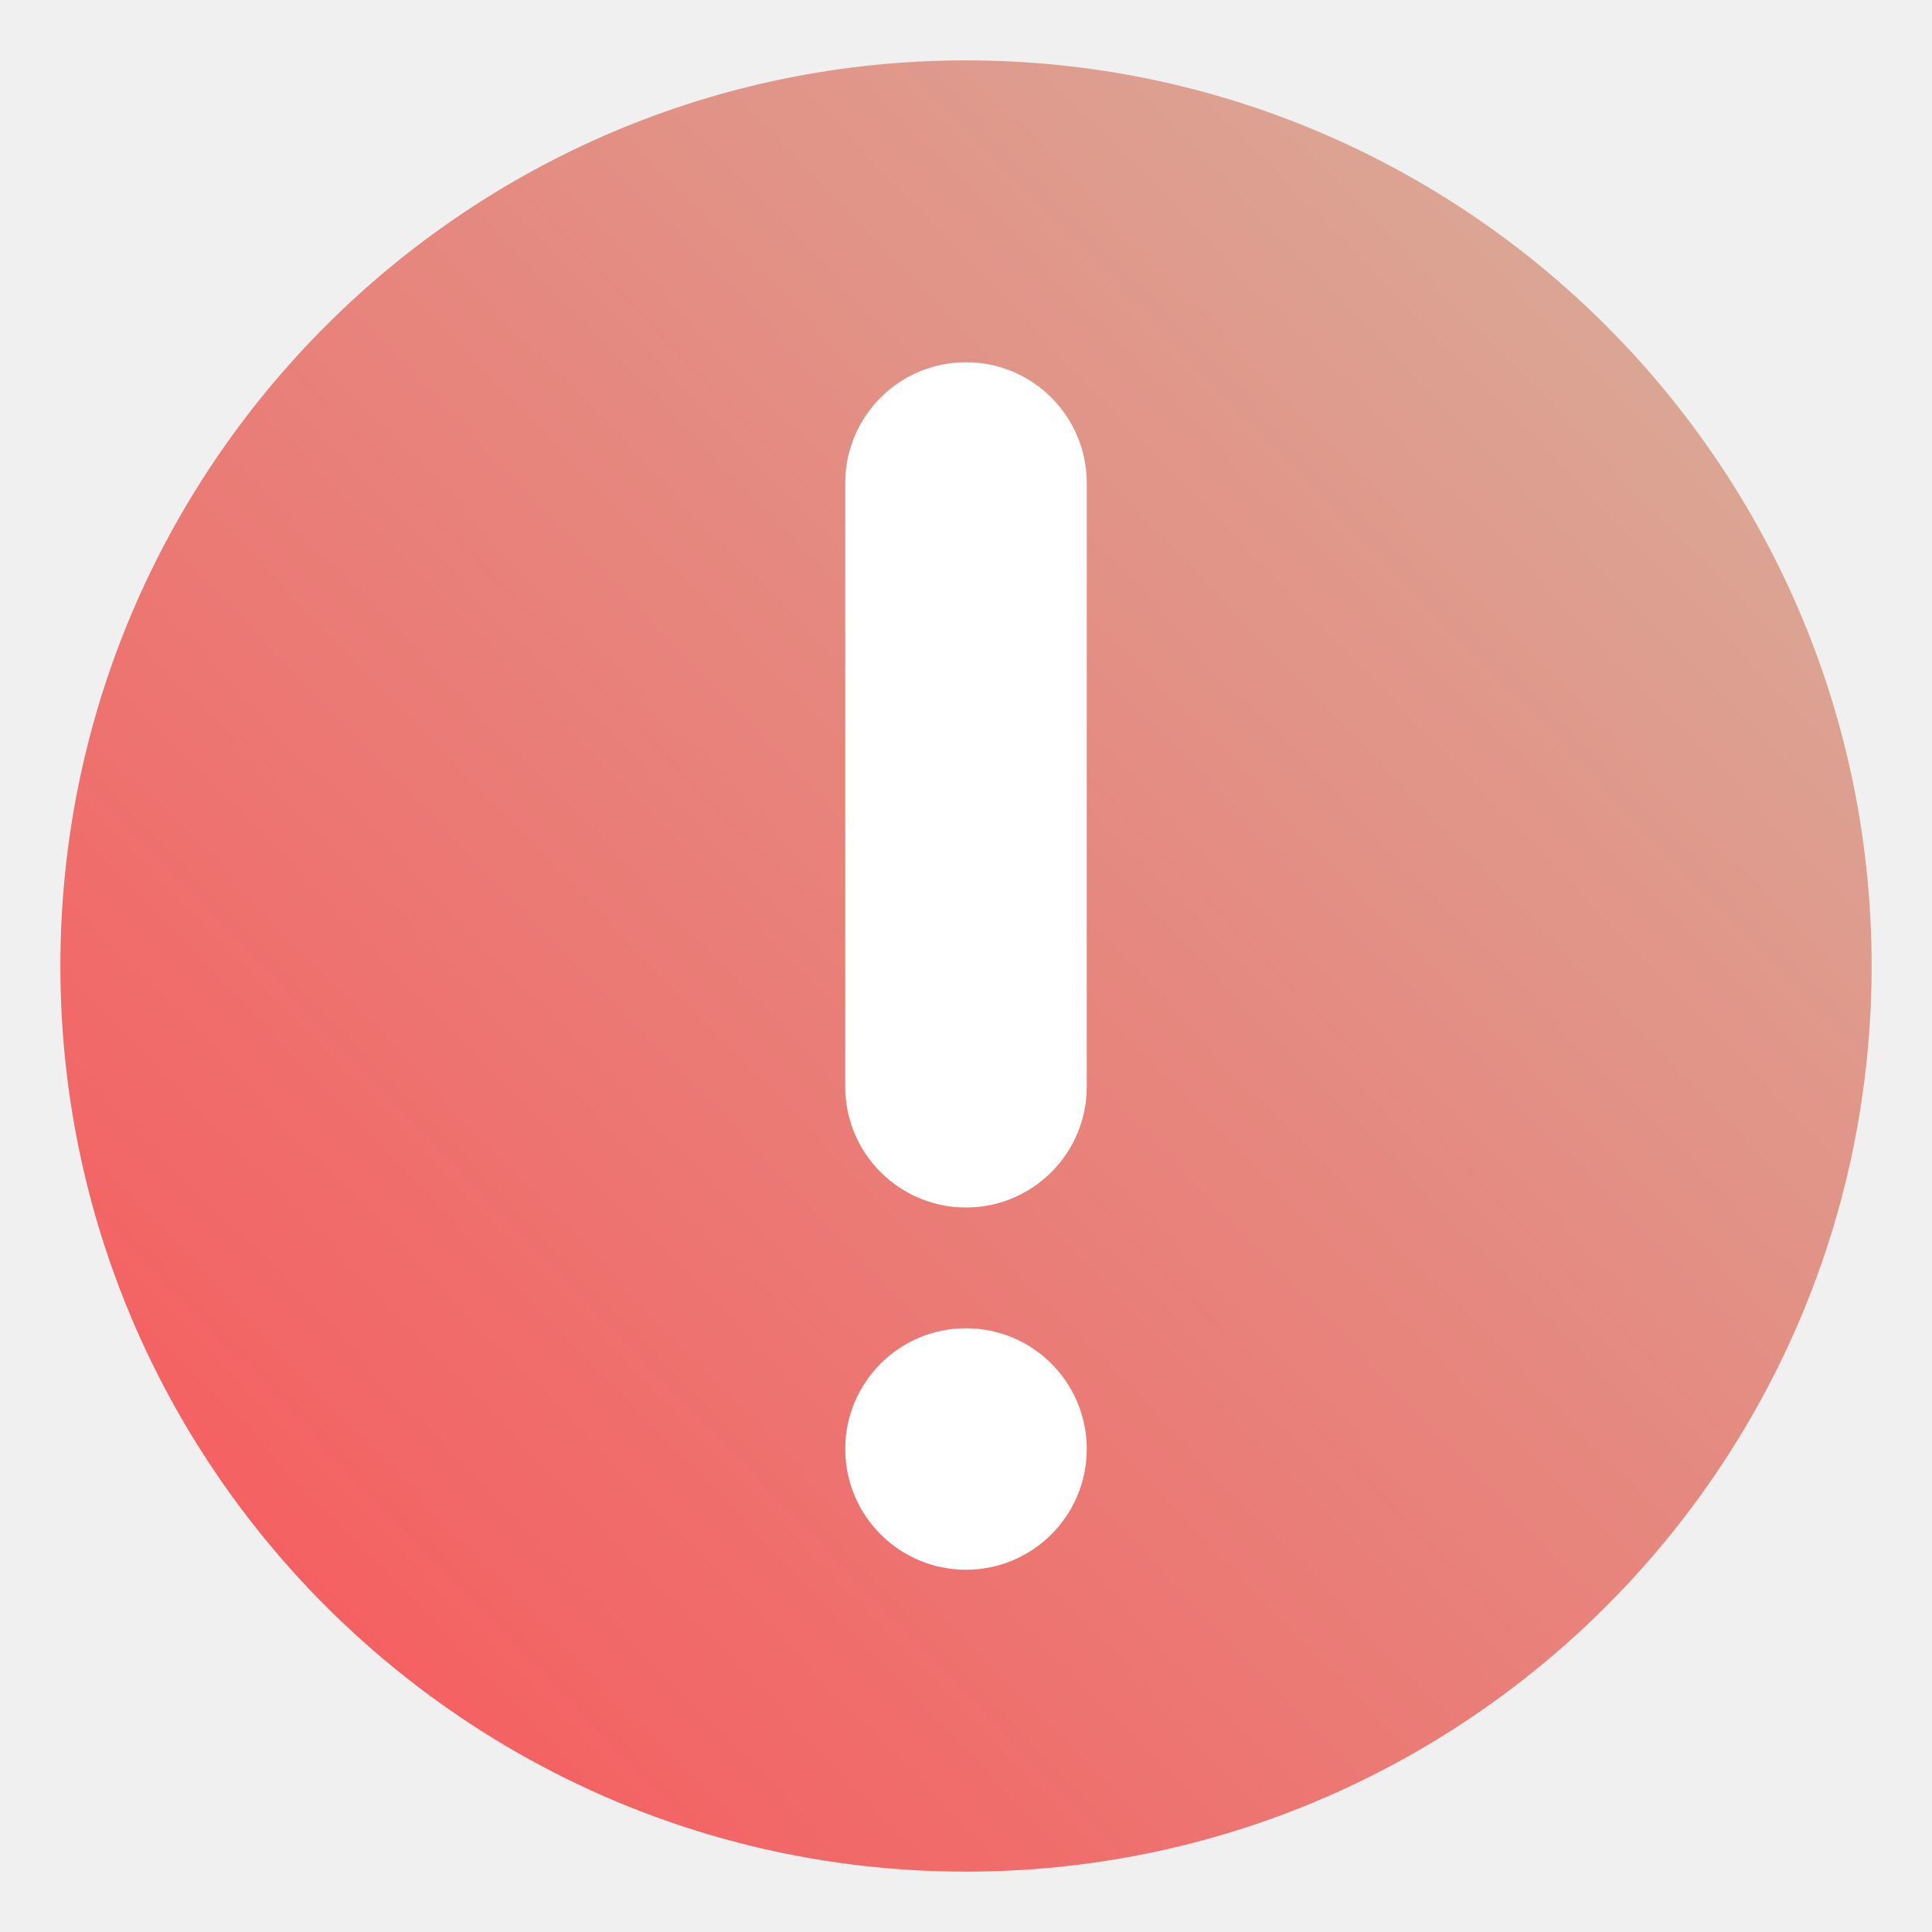
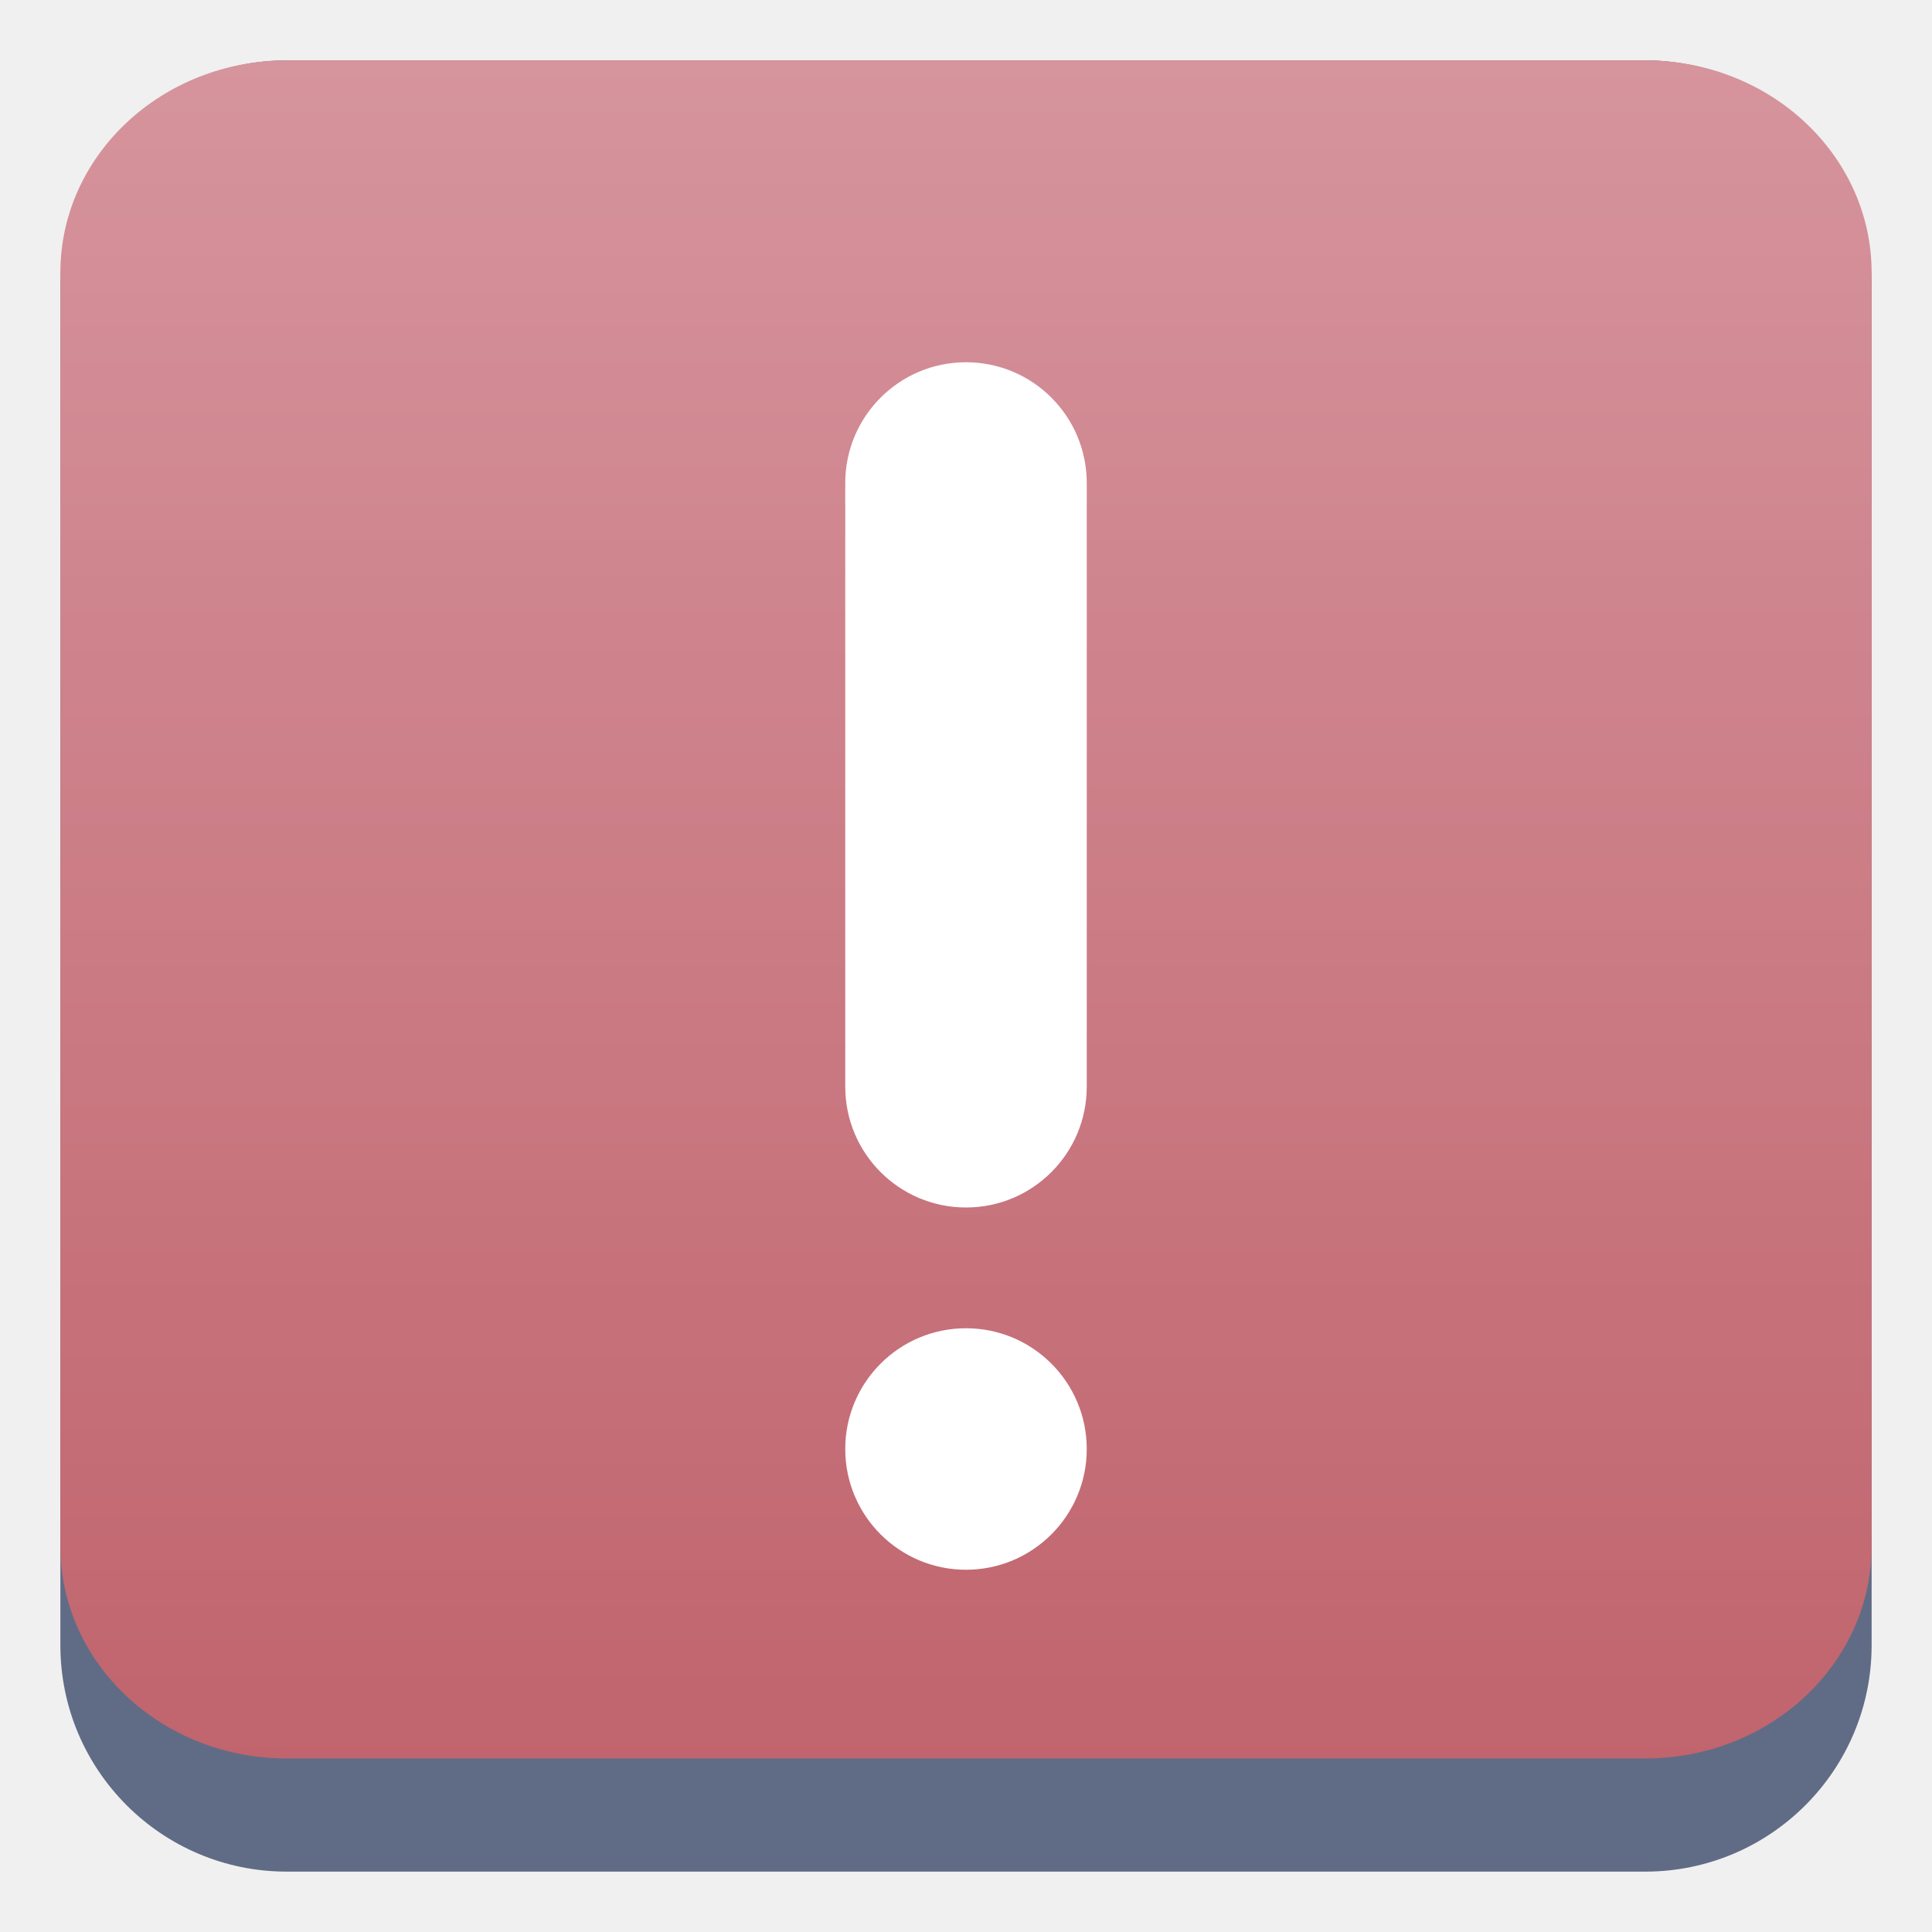
<svg xmlns="http://www.w3.org/2000/svg" xmlns:xlink="http://www.w3.org/1999/xlink" width="32" height="32" version="1.1" id="svg2055">
  <defs id="defs2059">
-     <linearGradient id="linearGradient2568">
-       <stop style="stop-color:#f46062;stop-opacity:1" offset="0" id="stop2564" />
-       <stop style="stop-color:#dba493;stop-opacity:1;" offset="1" id="stop2566" />
+     <linearGradient xlink:href="#linearGradient22063" id="linearGradient22065" x1="-14" y1="6" x2="-14" y2="-10" gradientUnits="userSpaceOnUse" gradientTransform="matrix(1.875,0,0,1.875,42.25,19.75)" />
+     <linearGradient id="linearGradient22063">
+       <stop style="stop-color:#bf616a;stop-opacity:1;" offset="0" id="stop22059" />
+       <stop style="stop-color:#d6949d;stop-opacity:1;" offset="1" id="stop22061" />
    </linearGradient>
-     <linearGradient xlink:href="#linearGradient2568" id="linearGradient2570" x1="5.493" y1="26.7" x2="27.049" y2="5.861" gradientUnits="userSpaceOnUse" />
+     <filter id="filter947" x="-0.049" y="-0.077" width="1.097" height="1.154" color-interpolation-filters="sRGB">
+       <feGaussianBlur stdDeviation="0.578" id="feGaussianBlur29" />
+     </filter>
+     <linearGradient id="linearGradient3738" x1="-24.014" x2="-24.047" y1="0.147" y2="18.525" gradientUnits="userSpaceOnUse" gradientTransform="matrix(0.9327145,0,0,0.9327145,76.84925,-35.59737)">
+       <stop stop-color="#d8dee9" offset="0" id="stop24" />
+       <stop stop-color="#eceff4" offset="1" id="stop26" />
+     </linearGradient>
+     <linearGradient id="linearGradient3334" x1="40.855" x2="41.064" y1="-15.079" y2="-4.453" gradientUnits="userSpaceOnUse" gradientTransform="matrix(1.365587,0,0,1.365587,-1.122885,-13.53773)">
+       <stop stop-color="#2e3440" offset="0" id="stop19" />
+       <stop stop-color="#4c566a" offset="1" id="stop21" />
+     </linearGradient>
+     <linearGradient id="linearGradient4322" x1="8.757" x2="8.726" y1="11.518" y2="9.102" gradientTransform="matrix(2.317948,0,0,2.700995,36.88141,-50.52057)" gradientUnits="userSpaceOnUse" xlink:href="#linearGradient3666" />
+     <linearGradient id="linearGradient3666">
+       <stop stop-color="#5e81ac" offset="0" id="stop8" />
+       <stop stop-color="#88c0d0" offset="1" id="stop10" />
+     </linearGradient>
+     <linearGradient id="linearGradient3668" x1="8.52" x2="8.531" y1="11.545" y2="8.06" gradientTransform="matrix(2.317948,0,0,2.605541,32.68906,-49.42947)" gradientUnits="userSpaceOnUse" xlink:href="#linearGradient3666" />
+     <linearGradient id="linearGradient5062" x1="10.908" x2="10.908" y1="6.763" y2="7.711" gradientTransform="matrix(2.317948,0,0,2.317948,32.83381,-47.37153)" gradientUnits="userSpaceOnUse">
+       <stop stop-color="#d8dee9" offset="0" id="stop14" />
+       <stop stop-color="#eceff4" offset="1" id="stop16" />
+     </linearGradient>
  </defs>
-   <path d="m16 1c-8.277 0-15 6.723-15 15 0 8.277 6.723 15 15 15 8.277 0 15-6.723 15-15 0-8.277-6.723-15-15-15z" color="#000000" opacity=".99" overflow="visible" stroke-width="1.034" id="path2049" style="fill-opacity:1;fill:url(#linearGradient2570)" />
-   <rect x="14" y="6" width="4" height="14" rx="2" ry="2" fill="#ffffff" stroke-linecap="round" stroke-linejoin="round" stroke-miterlimit="2" stroke-width="2" id="rect2051" />
-   <circle cx="16" cy="24" r="2" fill="#ffffff" stroke-linecap="round" stroke-linejoin="round" stroke-miterlimit="2" stroke-width="2" id="circle2053" />
+   <path d="m 1,4.75 c 0,-2.071 1.679,-3.75 3.75,-3.75 H 27.25 c 2.071,0 3.75,1.679 3.75,3.75 v 22.5 c 0,2.071 -1.679,3.75 -3.75,3.75 H 4.75 c -2.071,0 -3.75,-1.679 -3.75,-3.75 z" id="path736" style="fill:#606c86;fill-opacity:1;stroke-width:1.875" />
+   <path d="M 1,4.516 C 1,2.574 2.679,1 4.75,1 H 27.25 c 2.071,0 3.75,1.574 3.75,3.516 v 21.094 c 0,1.942 -1.679,3.516 -3.75,3.516 H 4.75 c -2.071,0 -3.75,-1.574 -3.75,-3.516 z" id="path738" style="fill:url(#linearGradient22065);fill-opacity:1;stroke-width:1.875" />
+   <rect x="14" y="6" width="4" height="14" rx="2" ry="2" fill="#ffffff" stroke-linecap="round" stroke-linejoin="round" stroke-miterlimit="2" stroke-width="2" id="rect2051-3" />
+   <circle cx="16" cy="24" r="2" fill="#ffffff" stroke-linecap="round" stroke-linejoin="round" stroke-miterlimit="2" stroke-width="2" id="circle2053-6" />
</svg>
